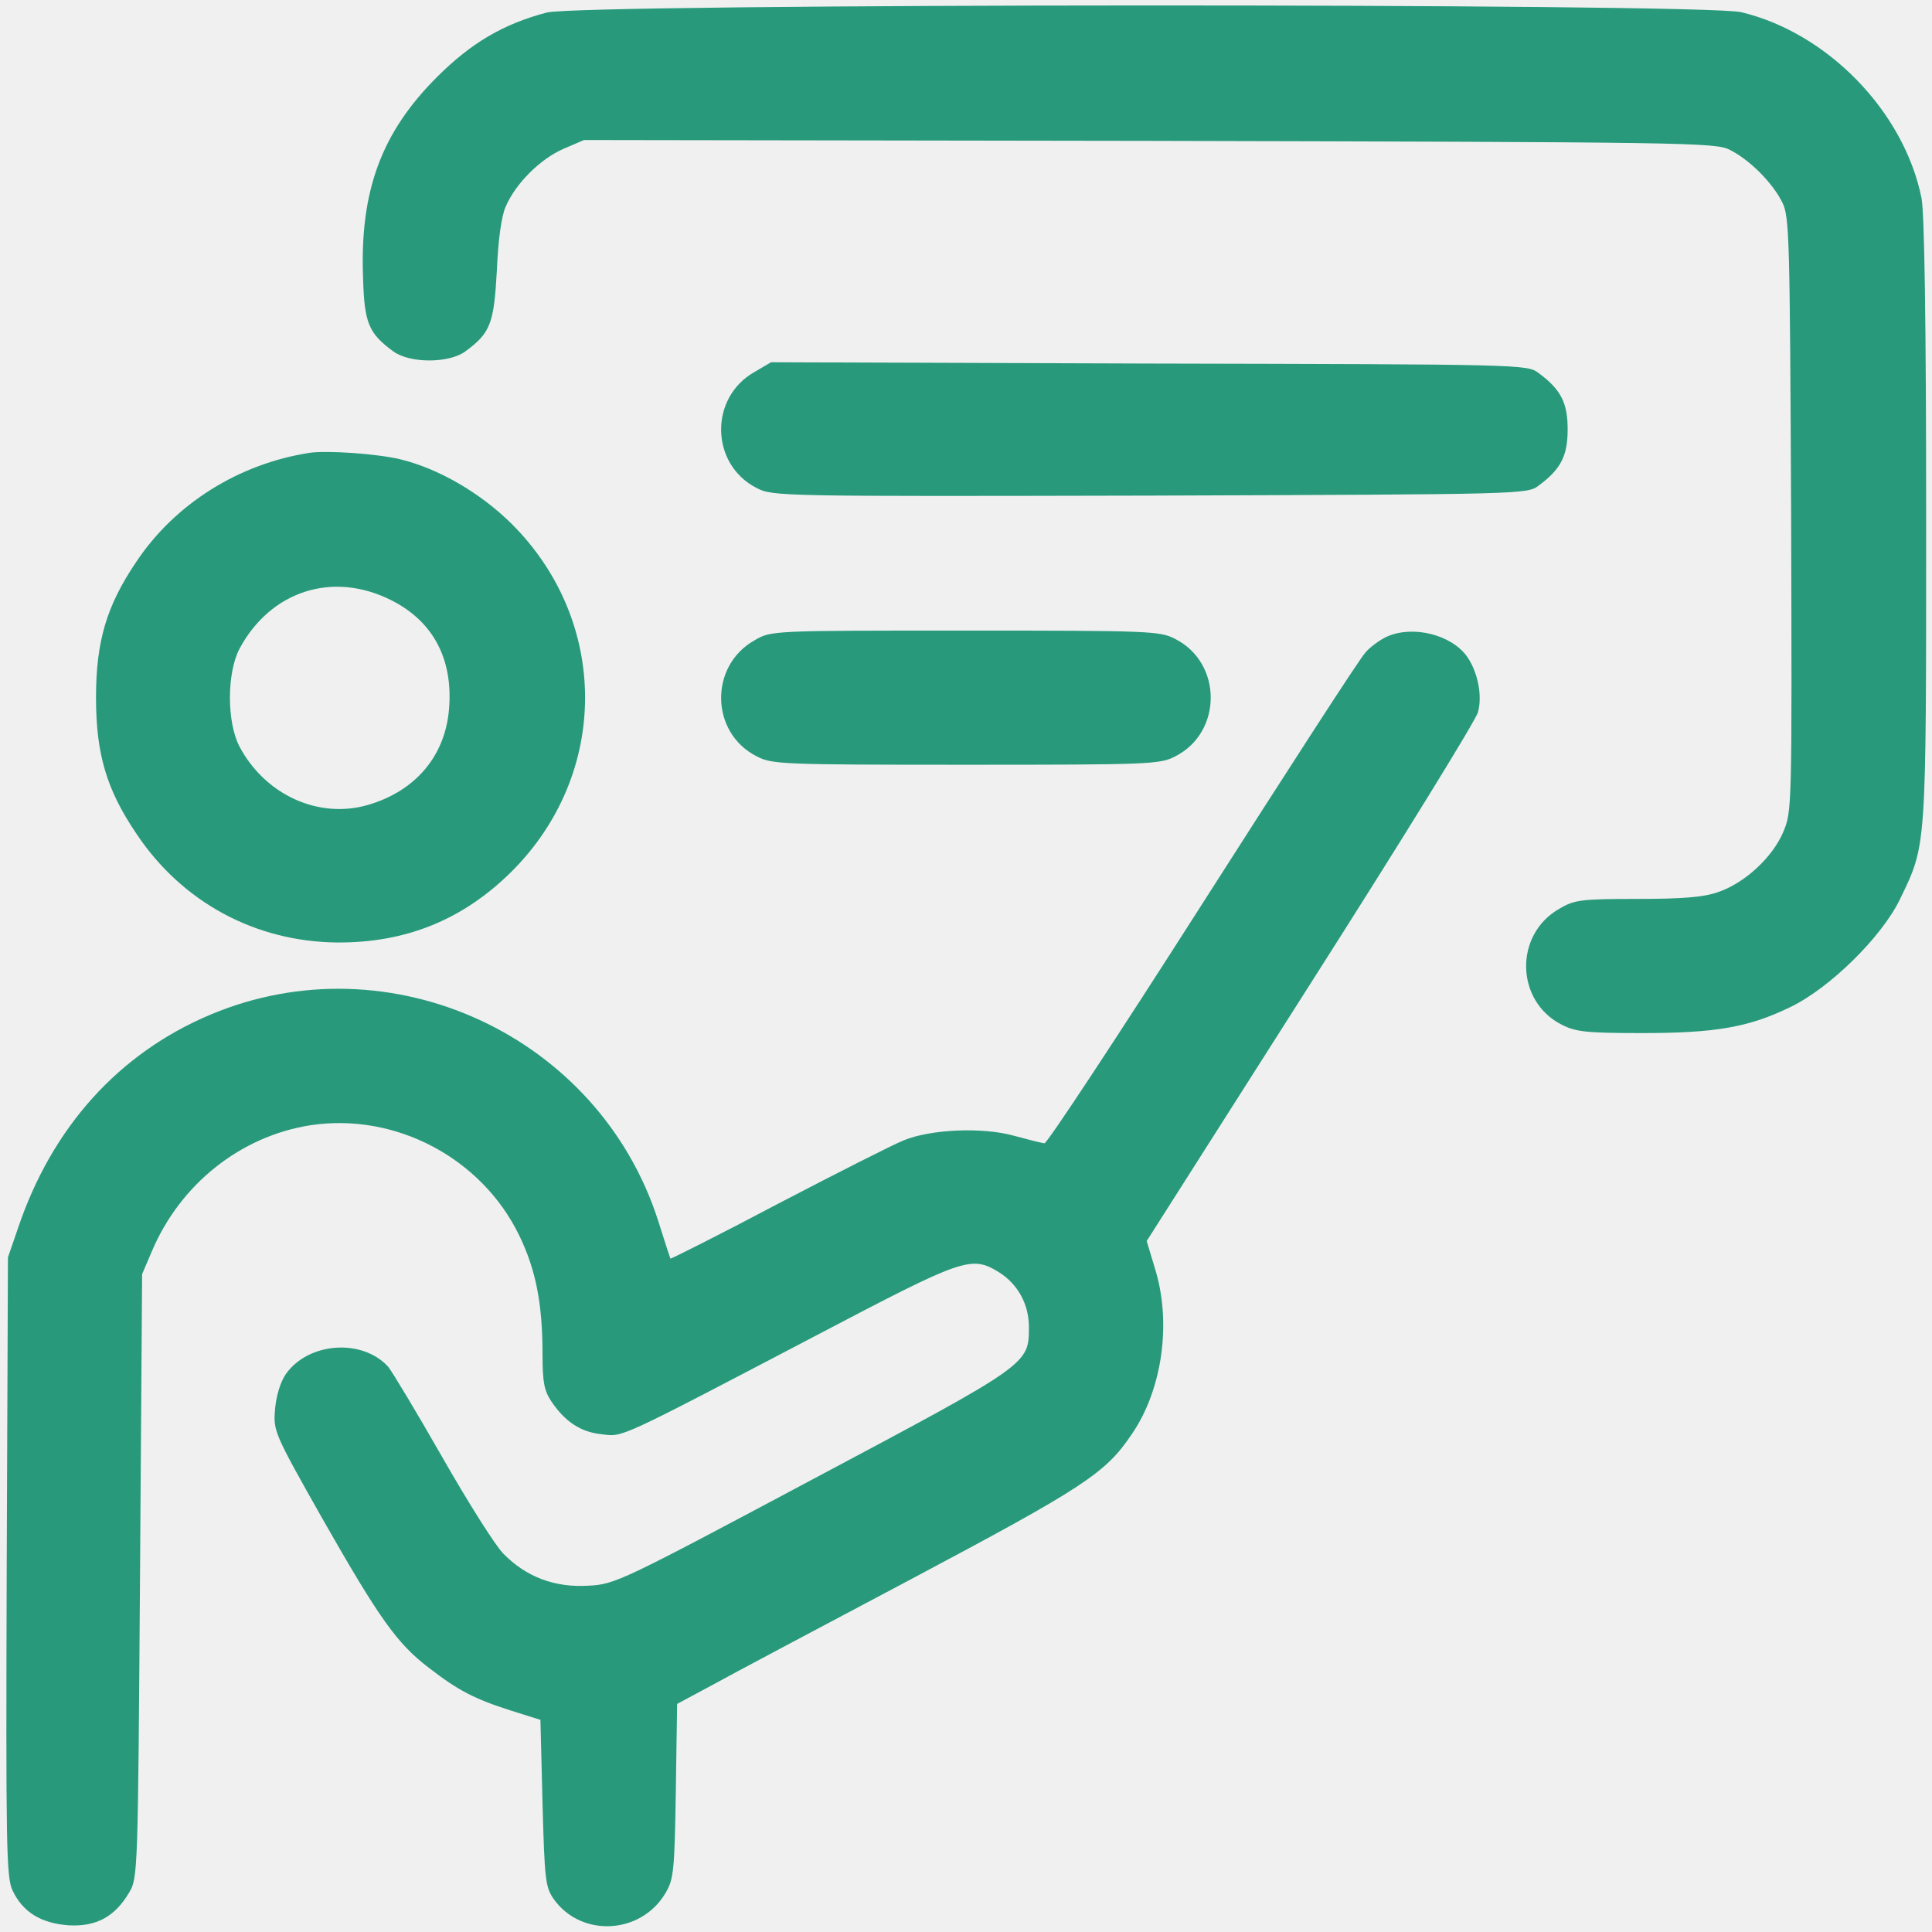
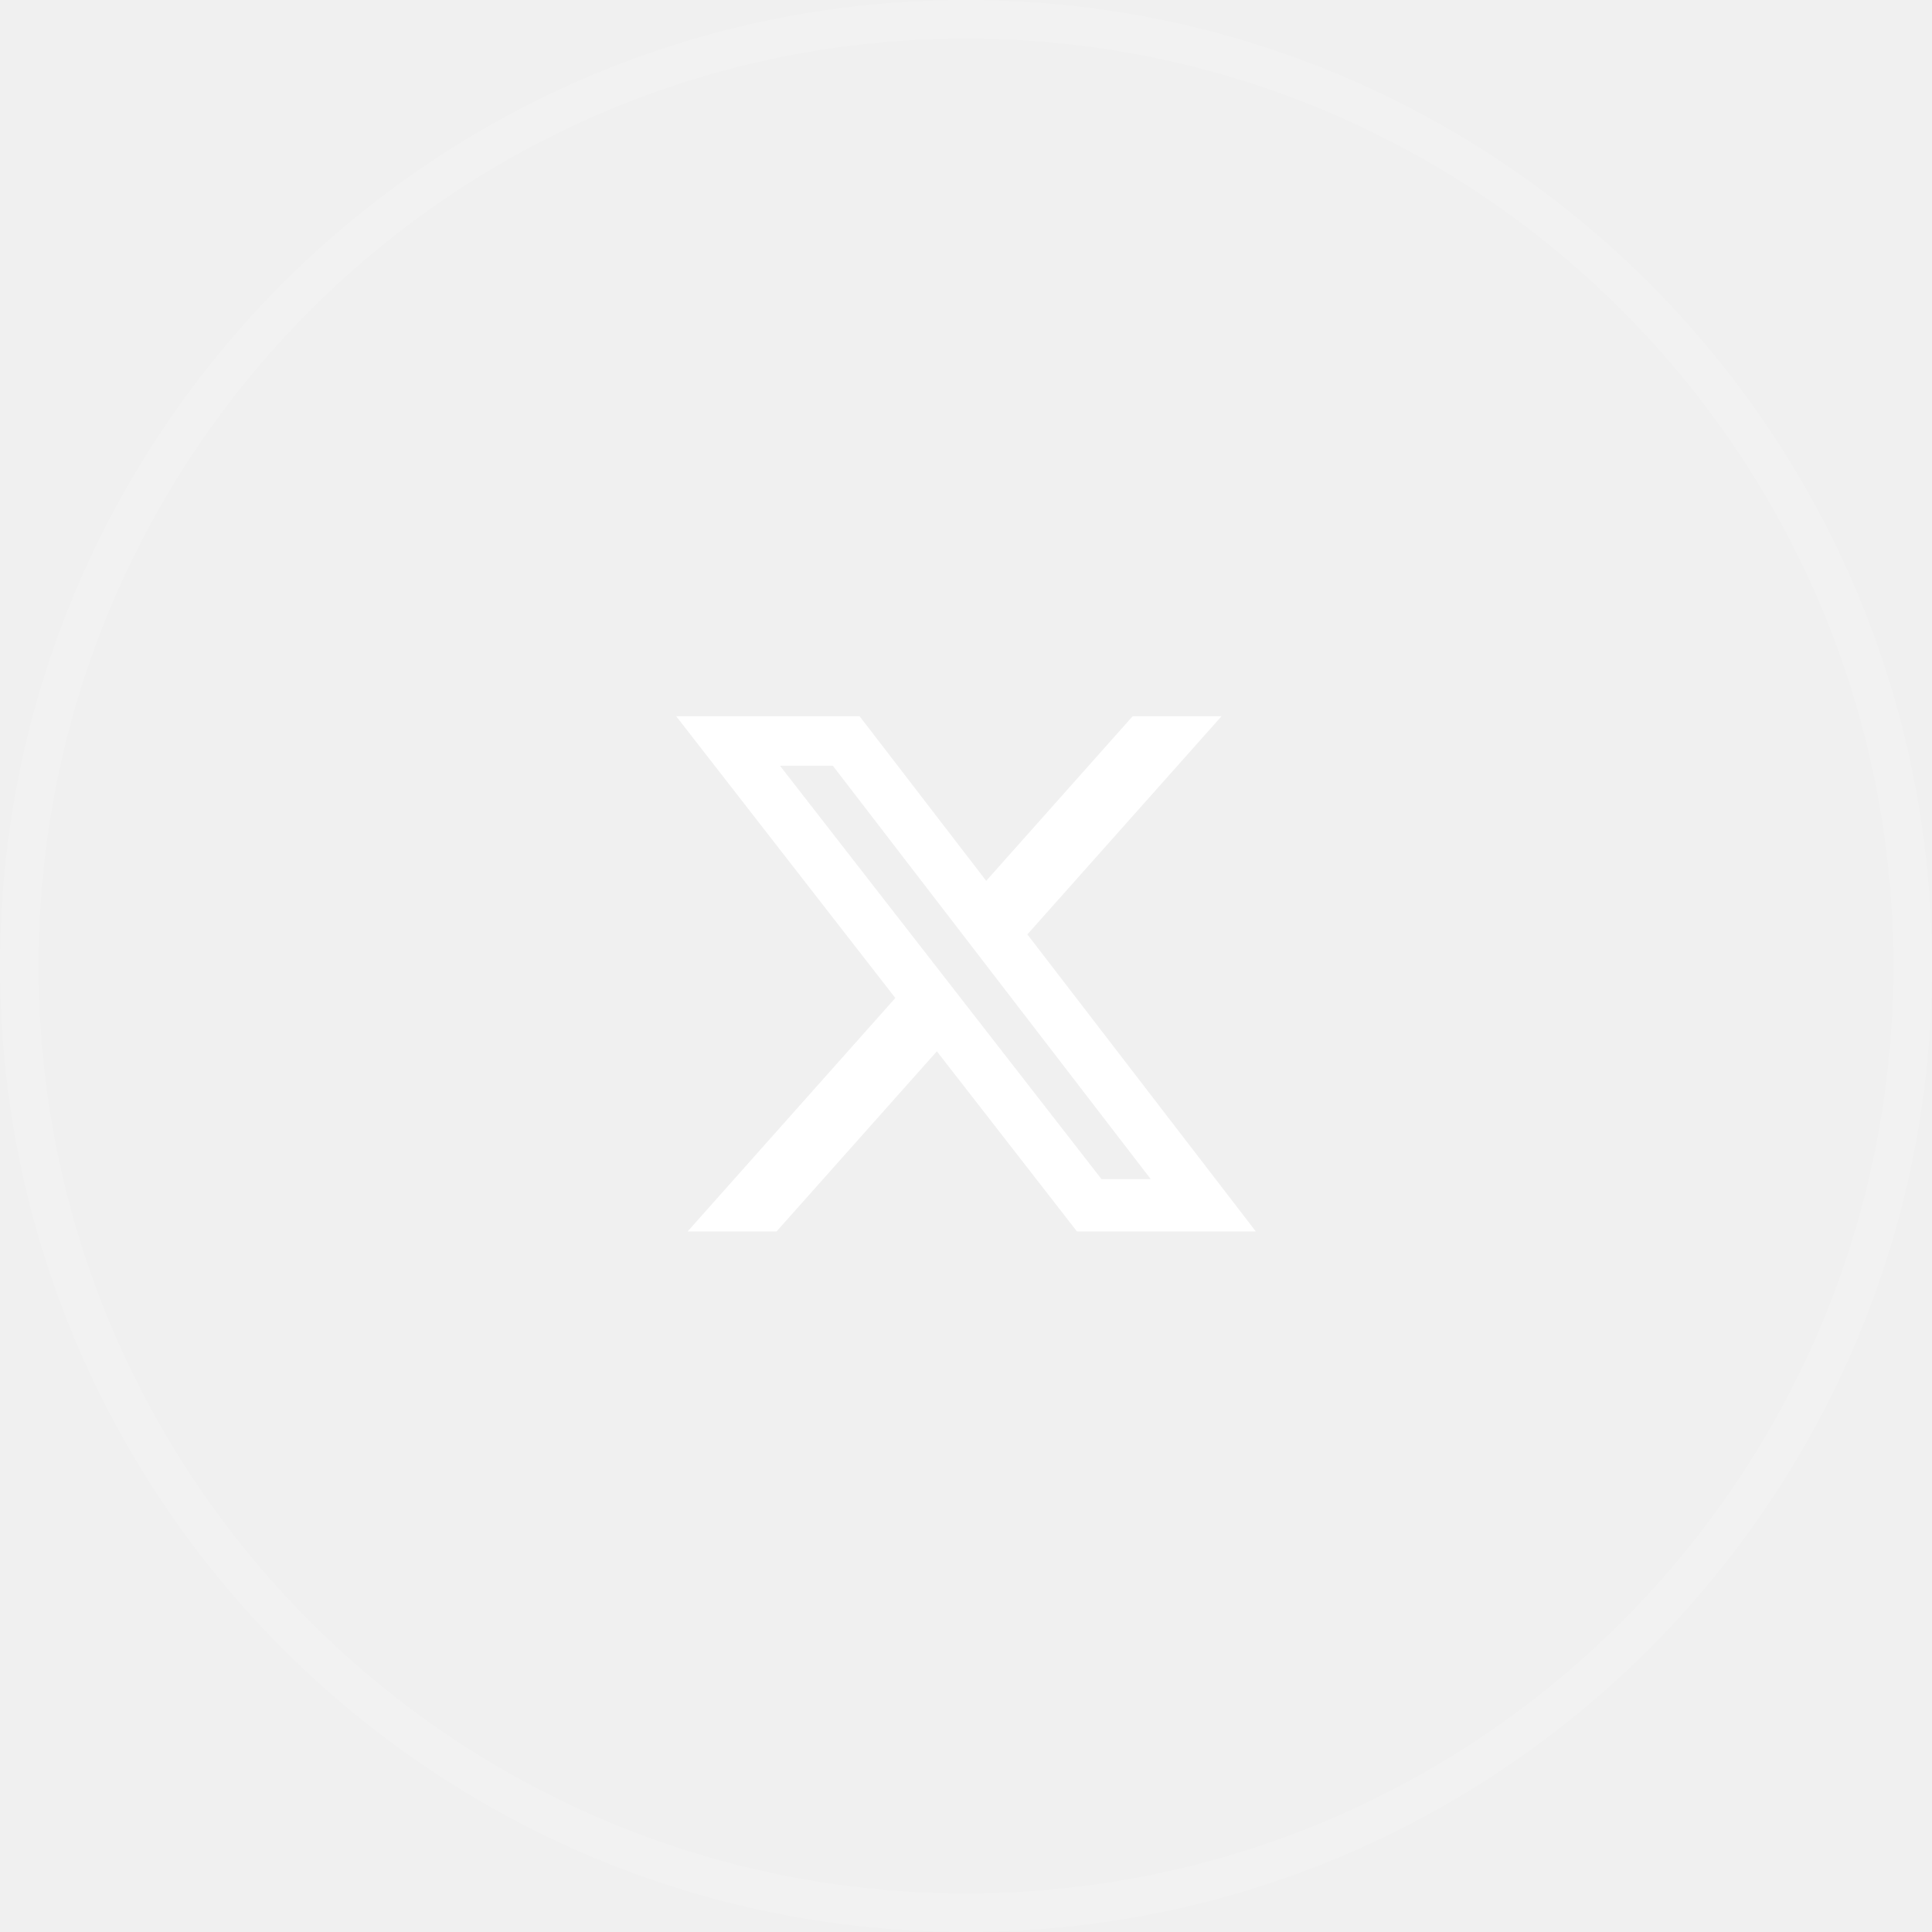
- <svg xmlns="http://www.w3.org/2000/svg" width="36" height="36" viewBox="0 0 36 36" fill="none">
-   <path d="M10.187 0.234C9.383 0.445 8.781 0.797 8.14 1.438C7.109 2.469 6.703 3.555 6.765 5.18C6.789 6.016 6.867 6.211 7.328 6.547C7.633 6.773 8.367 6.773 8.672 6.547C9.14 6.203 9.203 6.031 9.258 5.047C9.281 4.477 9.344 4.023 9.422 3.852C9.609 3.414 10.07 2.961 10.5 2.773L10.883 2.609L21.414 2.625C31.414 2.648 31.961 2.656 32.226 2.789C32.594 2.969 33.031 3.406 33.211 3.773C33.344 4.039 33.351 4.422 33.375 9.586C33.391 15.102 33.391 15.117 33.226 15.508C33.023 15.984 32.5 16.461 32.008 16.625C31.742 16.719 31.336 16.75 30.508 16.75C29.476 16.75 29.336 16.766 29.062 16.93C28.211 17.406 28.234 18.656 29.101 19.094C29.359 19.227 29.562 19.25 30.594 19.25C31.976 19.25 32.586 19.141 33.359 18.766C34.094 18.414 35.07 17.453 35.406 16.75C35.898 15.727 35.891 15.867 35.891 9.703C35.891 5.969 35.859 3.961 35.804 3.688C35.476 2.07 34.047 0.609 32.445 0.227C31.711 0.055 10.844 0.062 10.187 0.234Z" fill="#289A7B" />
-   <path d="M14.062 6.93C13.211 7.406 13.234 8.656 14.101 9.094C14.398 9.25 14.554 9.25 21.429 9.235C28.39 9.211 28.461 9.211 28.672 9.047C29.086 8.742 29.211 8.492 29.211 8C29.211 7.508 29.086 7.258 28.672 6.953C28.461 6.789 28.39 6.789 21.414 6.774L14.367 6.75L14.062 6.93Z" fill="#289A7B" />
-   <path d="M5.773 8.437C4.445 8.641 3.257 9.391 2.539 10.469C1.984 11.289 1.789 11.953 1.789 13C1.789 14.047 1.984 14.711 2.539 15.531C3.39 16.812 4.757 17.547 6.281 17.562C7.562 17.57 8.625 17.14 9.531 16.242C11.359 14.422 11.359 11.578 9.531 9.758C8.945 9.18 8.164 8.726 7.445 8.555C7.007 8.453 6.101 8.391 5.773 8.437ZM7.296 11.187C8.07 11.578 8.445 12.281 8.367 13.211C8.296 14.086 7.742 14.742 6.851 15C5.937 15.265 4.937 14.812 4.46 13.906C4.226 13.453 4.226 12.547 4.46 12.094C5.039 11.008 6.203 10.633 7.296 11.187Z" fill="#289A7B" />
-   <path d="M14.062 11.93C13.211 12.406 13.234 13.656 14.101 14.094C14.383 14.242 14.57 14.25 18 14.25C21.429 14.25 21.617 14.242 21.898 14.094C22.781 13.648 22.781 12.352 21.898 11.906C21.617 11.758 21.429 11.75 17.984 11.75C14.383 11.75 14.367 11.75 14.062 11.93Z" fill="#289A7B" />
-   <path d="M25.851 11.859C25.726 11.914 25.539 12.047 25.445 12.156C25.343 12.258 23.984 14.367 22.406 16.836C20.836 19.297 19.508 21.312 19.461 21.304C19.406 21.297 19.156 21.234 18.898 21.164C18.32 21 17.343 21.039 16.836 21.25C16.64 21.328 15.593 21.859 14.5 22.429C13.406 23.008 12.5 23.461 12.492 23.453C12.484 23.437 12.383 23.125 12.265 22.75C11.156 19.289 7.265 17.5 3.922 18.906C2.211 19.625 0.968 21.008 0.336 22.883L0.148 23.429L0.125 29.195C0.109 34.429 0.117 34.984 0.234 35.226C0.422 35.625 0.757 35.836 1.273 35.875C1.789 35.906 2.14 35.718 2.406 35.265C2.57 35 2.57 34.867 2.609 29.367L2.648 23.742L2.828 23.32C3.359 22.062 4.484 21.172 5.781 20.968C7.359 20.726 8.968 21.57 9.672 23.015C9.984 23.656 10.109 24.289 10.109 25.234C10.109 25.765 10.14 25.914 10.281 26.125C10.539 26.5 10.828 26.687 11.218 26.726C11.617 26.773 11.468 26.843 15.242 24.867C17.953 23.445 18.093 23.39 18.609 23.703C18.961 23.922 19.172 24.297 19.172 24.726C19.172 25.422 19.187 25.414 15.148 27.562C11.57 29.468 11.461 29.523 10.961 29.547C10.336 29.586 9.804 29.383 9.382 28.953C9.226 28.797 8.711 27.976 8.234 27.14C7.757 26.304 7.304 25.554 7.234 25.468C6.75 24.937 5.75 25.008 5.328 25.601C5.226 25.75 5.148 26 5.125 26.258C5.093 26.664 5.101 26.695 6.007 28.297C7.07 30.164 7.398 30.625 7.992 31.078C8.539 31.5 8.836 31.656 9.523 31.875L10.07 32.047L10.109 33.601C10.148 35.047 10.164 35.164 10.32 35.39C10.836 36.109 11.953 36.047 12.406 35.265C12.554 35.015 12.57 34.836 12.593 33.375L12.617 31.75L13.258 31.406C13.609 31.211 15.289 30.32 16.984 29.422C20.203 27.711 20.601 27.453 21.093 26.718C21.664 25.883 21.836 24.625 21.515 23.617L21.367 23.125L24.414 18.336C26.093 15.703 27.5 13.422 27.539 13.273C27.625 12.969 27.539 12.523 27.336 12.234C27.047 11.828 26.336 11.648 25.851 11.859Z" fill="#289A7B" />
+ <svg xmlns="http://www.w3.org/2000/svg" width="50" height="50" viewBox="0 0 50 50" fill="none">
+   <rect x="0.5" y="0.5" width="49" height="49" rx="24.5" stroke="white" stroke-opacity="0.125" />
+   <path d="M29.313 18.536H31.613L26.588 24.183L32.5 31.869H27.871L24.246 27.208L20.098 31.869H17.796L23.171 25.828L17.5 18.536H22.246L25.523 22.796L29.313 18.536ZM28.506 30.515H29.781L21.554 19.818H20.186L28.506 30.515Z" fill="white" />
</svg>
